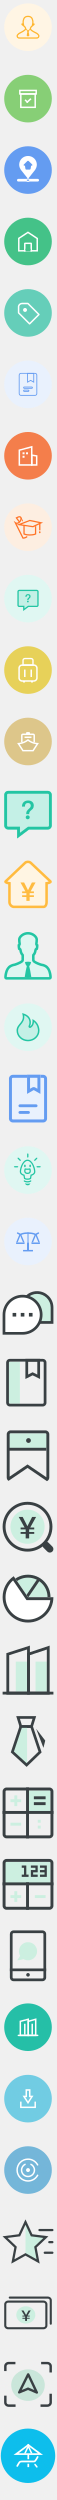
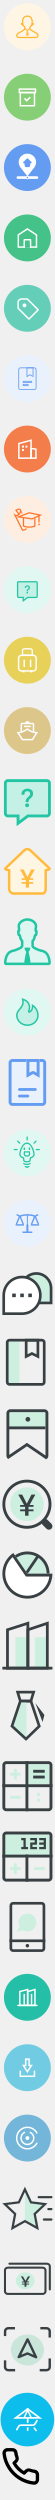
- <svg xmlns="http://www.w3.org/2000/svg" version="1.1" width="32" height="1428" viewBox="0 0 32 1470">
+ <svg xmlns="http://www.w3.org/2000/svg" version="1.1" width="32" height="1460" viewBox="0 0 32 1492">
  <svg id="icon_agent" width="32" height="32" viewBox="0 0 32 32" x="0" y="0">
    <path fill="#fff5e4" d="M30 16c0 7.732-6.268 14-14 14s-14-6.268-14-14c0-7.732 6.268-14 14-14s14 6.268 14 14z" />
    <path fill="#ffb52e" d="M16 18.074c0 0 0.104 0.006 0.182 0.016 0.132 0.018 0.212 0.033 0.335 0.065 0.027 0.007 0.068 0.033 0.057 0.105-0.043 0.28-0.135 0.461-0.185 0.579 0.040 0.173 0.175 0.83 0.194 0.919 0.043 0.196 0.153 0.746 0.193 1.096 0.007 0.063-0.040 0.114-0.056 0.131-0.308 0.352-0.641 0.433-0.717 0.458-0.008 0.001-0.003-3.369-0.003-3.369z" />
    <path fill="#ffb52e" d="M16 18.074c0 0-0.104 0.006-0.182 0.016-0.132 0.018-0.212 0.033-0.335 0.065-0.027 0.007-0.068 0.033-0.057 0.105 0.043 0.28 0.135 0.461 0.185 0.579-0.040 0.173-0.175 0.83-0.194 0.919-0.043 0.196-0.153 0.746-0.193 1.096-0.007 0.063 0.040 0.114 0.056 0.131 0.308 0.352 0.641 0.433 0.717 0.458 0.008 0.001 0.003-3.369 0.003-3.369z" />
    <path fill="#ffb52e" d="M16.068 18.247c-0.664 0-1.641-1.092-1.83-1.312l0.378-0.326c0.397 0.459 1.133 1.138 1.452 1.138 0.313 0 0.949-0.647 1.28-1.085l0.398 0.301c-0.162 0.215-1.005 1.284-1.678 1.284z" />
    <path fill="#ffb52e" d="M16 10.010c1.134 0 1.776 0.379 2.146 1.266 0.516 1.24 0.314 2.317 0.313 2.323l-0.243 1.221 0.226-0.065c-0.635 0.489-1.417 1.264-1.417 2.108 0 0.932 1.169 1.687 3.47 2.838 0.206 0.103 0.368 0.183 0.457 0.234 0.221 0.125 0.414 0.285 0.545 0.45l0.066 0.083 0.087 0.062c0.217 0.154 0.342 0.393 0.342 0.655 0 0.444-0.362 0.806-0.806 0.806-0.054 0-0.11-0.006-0.166-0.018l-0.125-0.026-0.126 0.017c-0.039 0.005-0.077 0.012-0.115 0.018l-0.041 0.008h-9.222c-0.019-0.001-0.036-0.005-0.053-0.008-0.041-0.007-0.082-0.013-0.125-0.018l-0.118-0.013-0.117 0.024c-0.053 0.011-0.108 0.016-0.164 0.016-0.444 0-0.806-0.362-0.806-0.806 0-0.261 0.124-0.5 0.341-0.654l0.086-0.061 0.066-0.083c0.131-0.165 0.325-0.325 0.547-0.451 0.081-0.046 0.222-0.119 0.402-0.213 2.702-1.408 3.525-2.076 3.525-2.859 0-0.854-0.799-1.636-1.438-2.124l0.24 0.068-0.235-1.203c-0.002-0.011-0.204-1.089 0.312-2.328 0.37-0.888 1.012-1.267 2.146-1.267zM16 9.26c-0.998 0-2.217 0.237-2.838 1.728s-0.355 2.765-0.355 2.765-0.095-0.027-0.217-0.027c-0.183 0-0.426 0.062-0.493 0.373-0.111 0.518 0.333 0.778 0.71 1.037s1.419 1.052 1.419 1.728-3.016 2.118-3.548 2.42c-0.284 0.162-0.561 0.381-0.764 0.637-0.395 0.282-0.655 0.742-0.655 1.265 0 0.86 0.697 1.556 1.556 1.556 0.108 0 0.213-0.011 0.314-0.032 0.087 0.010 0.162 0.031 0.259 0.031 0.962 0 4.612 0 4.612 0s3.925 0 4.612 0c0.094 0 0.169-0.021 0.253-0.033 0.103 0.022 0.21 0.034 0.32 0.034 0.86 0 1.556-0.697 1.556-1.556 0-0.524-0.261-0.984-0.657-1.266-0.203-0.255-0.479-0.475-0.762-0.636-0.532-0.303-3.548-1.642-3.548-2.42 0-0.669 1.042-1.469 1.419-1.728s0.821-0.519 0.71-1.037c-0.067-0.311-0.309-0.374-0.492-0.374-0.122 0-0.218 0.028-0.218 0.028s0.266-1.274-0.355-2.765c-0.621-1.49-1.84-1.728-2.838-1.728v0z" />
  </svg>
  <svg id="icon_chengjiao" width="32" height="32" viewBox="0 0 32 32" x="0" y="42">
    <g>
      <path fill-rule="evenodd" clip-rule="evenodd" fill="#87CF76" d="M16,2c7.732,0,14,6.268,14,14s-6.268,14-14,14S2,23.732,2,16    S8.268,2,16,2z" />
      <path fill="#FFFFFF" d="M20.375,11.625v1.167h-8.75v-1.167H20.375 M21.25,10.75h-10.5v2.917h10.5V10.75L21.25,10.75z" />
      <path fill="#FFFFFF" d="M19.792,13.667v7h-4.985h-2.598v-7H19.792 M20.667,12.792h-9.333v8.75h3.473h5.86V12.792L20.667,12.792z" />
      <path fill-rule="evenodd" clip-rule="evenodd" fill="#FFFFFF" d="M14.903,17.981l2.508-2.27l0.627,0.64l-2.508,2.27L14.903,17.981z    " />
      <g>
        <g>
          <polygon fill-rule="evenodd" clip-rule="evenodd" fill="#FFFFFF" points="14.589,16.379 13.962,17.02 15.53,18.621      16.157,17.981    " />
        </g>
      </g>
    </g>
  </svg>
  <svg id="icon_ditie" width="32" height="32" viewBox="0 0 32 32" x="0" y="84">
    <path fill="#649cf1" d="M30 16c0 7.732-6.268 14-14 14s-14-6.268-14-14c0-7.732 6.268-14 14-14s14 6.268 14 14z" />
    <path fill="#fff" d="M10.296 21.185h11.407c0.43 0 0.778 0.348 0.778 0.778s-0.348 0.778-0.778 0.778h-11.407c-0.43 0-0.778-0.348-0.778-0.778s0.349-0.778 0.778-0.778z" />
    <path fill="#649cf1" d="M16 21.185c0.43 0 0.778 0.348 0.778 0.778s-0.348 0.778-0.778 0.778-0.778-0.348-0.778-0.778c0-0.43 0.348-0.778 0.778-0.778z" />
    <path fill="#fff" d="M16 22.991c-0.567 0-1.028-0.461-1.028-1.028s0.461-1.028 1.028-1.028c0.567 0 1.028 0.461 1.028 1.028s-0.461 1.028-1.028 1.028zM16 21.435c-0.291 0-0.528 0.237-0.528 0.528s0.237 0.528 0.528 0.528c0.292 0 0.528-0.237 0.528-0.528s-0.236-0.528-0.528-0.528z" />
    <path fill="#fff" d="M20.328 15.589h0.079l-4.407 5.596-4.407-5.596h0.079c-0.54-0.803-0.857-1.764-0.857-2.798 0-2.81 2.321-5.087 5.185-5.087s5.185 2.278 5.185 5.087c0 1.034-0.316 1.995-0.857 2.798z" />
    <path fill="#649cf1" d="M16.935 15.741c0.365 0 0.621-0.342 0.621-0.706l0.259-1.629h0.416c0.232 0 0.313-0.177 0.337-0.232 0.034-0.078 0.060-0.263-0.143-0.478l-1.965-1.94c-0.122-0.129-0.285-0.2-0.46-0.2s-0.338 0.071-0.46 0.2l-1.965 1.94c-0.203 0.215-0.177 0.4-0.143 0.478 0.024 0.055 0.105 0.232 0.337 0.232h0.417l0.259 1.629c0 0.363 0.257 0.706 0.621 0.706 0 0 1.869 0 1.869 0z" />
  </svg>
  <svg id="icon_ershoufang" width="32" height="32" viewBox="0 0 32 32" x="0" y="126">
    <g>
      <path fill-rule="evenodd" clip-rule="evenodd" fill="#44C288" d="M16,2c7.732,0,14,6.268,14,14s-6.268,14-14,14S2,23.732,2,16    S8.268,2,16,2z" />
      <g>
        <path fill-rule="evenodd" clip-rule="evenodd" fill="#44C288" d="M14.542,20.147h2.917v1.75h-2.917V20.147z" />
        <g>
          <path fill="#FFFFFF" d="M17.458,17.522v3.5h-2.917v-3.5H17.458 M17.75,16.647h-3.5c-0.322,0-0.583,0.261-0.583,0.583v4.667h4.667      V17.23C18.333,16.908,18.072,16.647,17.75,16.647L17.75,16.647z" />
        </g>
        <g>
          <path fill="#FFFFFF" d="M15.97,11.149l5.015,3.307v6.565h-9.971v-6.636L15.97,11.149 M15.973,10.103l-5.833,3.81v7.984h11.721      v-7.911L15.973,10.103L15.973,10.103z" />
        </g>
      </g>
      <rect x="14.542" y="20.261" fill-rule="evenodd" clip-rule="evenodd" fill="#44C288" width="2.912" height="1.65" />
    </g>
  </svg>
  <svg id="icon_maifang" width="32" height="32" viewBox="0 0 32 32" x="0" y="168">
    <g>
      <g>
        <g>
          <circle fill-rule="evenodd" clip-rule="evenodd" fill="#65CEB9" cx="16" cy="16" r="14" />
        </g>
      </g>
      <path fill="#FFFFFF" d="M16.922,22.856c-0.112,0-0.224-0.043-0.309-0.128l-6.467-6.461c-0.082-0.082-0.128-0.193-0.128-0.31    l0-3.748c0-0.013,0.001-0.026,0.002-0.039c0.003-0.032,0.077-0.793,0.711-1.436c0.785-0.702,1.696-0.71,1.734-0.71h3.49    c0.125,0,0.243,0.054,0.325,0.145l6.45,6.445c0.082,0.082,0.128,0.193,0.128,0.31c0,0.116-0.046,0.227-0.128,0.309l-5.498,5.495    C17.146,22.814,17.034,22.856,16.922,22.856z M10.893,15.776l6.03,6.024l4.879-4.877L15.772,10.9h-3.308    c-0.004,0-0.622,0.013-1.131,0.468c-0.352,0.359-0.429,0.787-0.44,0.867V15.776z" />
      <path fill-rule="evenodd" clip-rule="evenodd" fill="#FFFFFF" d="M14.25,13.083c0.644,0,1.167,0.522,1.167,1.167    c0,0.644-0.522,1.167-1.167,1.167s-1.167-0.522-1.167-1.167C13.083,13.606,13.606,13.083,14.25,13.083z" />
    </g>
  </svg>
  <svg id="icon_wiki" width="32" height="32" viewBox="0 0 32 32" x="0" y="210">
    <path fill="#e9f1fd" d="M30 16c0 7.732-6.268 14-14 14s-14-6.268-14-14c0-7.732 6.268-14 14-14s14 6.268 14 14z" />
    <path fill="#649cf1" d="M18.203 18.584h-4.407c-0.352 0-0.639-0.286-0.639-0.639s0.287-0.64 0.639-0.64h4.407c0.353 0 0.639 0.287 0.639 0.64s-0.286 0.639-0.639 0.639zM13.796 17.806c-0.077 0-0.139 0.062-0.139 0.14 0 0.076 0.062 0.139 0.139 0.139h4.407c0.076 0 0.139-0.062 0.139-0.139s-0.062-0.14-0.139-0.14h-4.407z" />
    <path fill="#649cf1" d="M16.129 20.398h-2.333c-0.352 0-0.639-0.287-0.639-0.64s0.287-0.639 0.639-0.639h2.333c0.352 0 0.639 0.286 0.639 0.639s-0.287 0.64-0.639 0.64zM13.796 19.62c-0.077 0-0.139 0.062-0.139 0.139s0.062 0.14 0.139 0.14h2.333c0.077 0 0.139-0.062 0.139-0.14 0-0.076-0.062-0.139-0.139-0.139h-2.333z" />
    <path fill="#649cf1" d="M15.491 15.135v-5.866h4.13v5.866l-2.065-1.18-2.065 1.18zM17.556 13.379l1.565 0.895v-4.505h-3.13v4.504l1.565-0.894z" />
    <path fill="#649cf1" d="M20.148 22.732h-8.296c-0.709 0-1.287-0.577-1.287-1.287v-10.889c0-0.709 0.578-1.287 1.287-1.287h8.296c0.709 0 1.286 0.578 1.286 1.287v10.889c0.001 0.71-0.577 1.287-1.286 1.287zM11.852 9.769c-0.434 0-0.787 0.353-0.787 0.787v10.889c0 0.434 0.353 0.787 0.787 0.787h8.296c0.434 0 0.786-0.354 0.786-0.787v-10.889c0-0.434-0.353-0.787-0.786-0.787h-8.296z" />
  </svg>
  <svg id="icon_xinfang" width="32" height="32" viewBox="0 0 32 32" x="0" y="252">
    <g>
      <path fill-rule="evenodd" clip-rule="evenodd" fill="#F47E4B" d="M16,2c7.732,0,14,6.268,14,14s-6.268,14-14,14S2,23.732,2,16    S8.268,2,16,2z" />
      <path fill="#FFFFFF" d="M18.622,16.142l2.045,0.316v4.411v0.089h-2.045V16.142 M17.747,15.122v6.712h3.795c0-0.829,0-0.964,0-0.964    s0,0.002,0,0.006v-5.167L17.747,15.122L17.747,15.122z" />
      <path fill="#FFFFFF" d="M17.75,11.308l0.003,9.65h-6.42v-0.581v-7.341L17.75,11.308 M18.625,10.166l-8.167,2.2v8.011    c0,0.804,0,0.532,0,1.456h8.17L18.625,10.166L18.625,10.166z" />
      <g>
        <g>
          <path fill-rule="evenodd" clip-rule="evenodd" fill="#FFFFFF" d="M12.792,17.167h1.167V16h-1.167V17.167z M12.792,15.125h1.167      v-1.167h-1.167V15.125z M14.833,13.958v1.167H16v-1.167H14.833z" />
        </g>
      </g>
    </g>
  </svg>
  <svg id="icon_xuequfang" width="32" height="32" viewBox="0 0 32 32" x="0" y="294">
    <path fill="#fdeee1" d="M30 16c0 7.732-6.268 14-14 14s-14-6.268-14-14c0-7.732 6.268-14 14-14s14 6.268 14 14z" />
    <path fill="#ff7326" d="M22.919 19.55c-0.234 0-0.471-0.174-0.471-0.562 0-0.116 0.123-0.656 0.471-0.656 0.062 0 0.155 0.019 0.244 0.111 0.139 0.144 0.23 0.444 0.227 0.552-0.013 0.41-0.262 0.555-0.471 0.555z" />
    <path fill="#ff7326" d="M22.544 13.866h0.75v3.957h-0.75v-3.957z" />
    <path fill="#ff7326" d="M12.191 10.412l0.926 1.978-0.453 0.212-0.926-1.978 0.453-0.212z" />
    <path fill="#ff7326" d="M13.163 22.768c-0.088 0-0.141-0.005-0.152-0.006l-0.208-0.019-5.248-10.529 1.235 0.892c0.083 0.057 0.802 0.513 1.717-0.185l-1.868-2.513 0.356-0.212c1.811-1.083 2.641-0.732 3.016-0.247 0.636 0.821 0.142 2.433-0.708 3.271-0.707 0.696-1.425 0.867-1.998 0.823l3.974 7.972c0.37-0.018 1.193-0.139 1.992-0.824l0.488 0.568c-1.068 0.918-2.194 1.009-2.596 1.009zM9.742 10.636l1.295 1.743c0.499-0.692 0.652-1.619 0.38-1.971-0.229-0.296-0.842-0.208-1.675 0.228z" />
    <path fill="#ff7326" d="M17.056 20.938c-2.552 0-3.559-0.644-3.601-0.671l-0.169-0.111v-5.072h0.75v4.64c0.354 0.153 1.287 0.465 3.020 0.465 1.731 0 2.664-0.311 3.021-0.465v-4.335h0.75v4.768l-0.169 0.111c-0.043 0.027-1.050 0.67-3.602 0.67z" />
    <path fill="#ff7326" d="M18.967 16.080l-9.7-1.443 7.757-2.986 7.836 1.617-5.893 2.812zM12.193 14.313l6.656 0.991 3.674-1.753-5.436-1.122-4.894 1.884z" />
  </svg>
  <svg id="icon_wenda2" width="32" height="32" viewBox="0 0 32 32" x="0" y="336">
    <path fill="#e0f7f2" d="M16 2c7.732 0 14 6.268 14 14s-6.268 14-14 14c-7.732 0-14-6.268-14-14s6.268-14 14-14z" />
    <path fill="#c4f0e6" d="M21.185 10.815h-10.37c-0.573 0-1.037 0.464-1.037 1.037v8.037c0 0.573 0.464 1.037 1.037 1.037h2.333v2.333l3.111-2.333h4.926c0.573 0 1.037-0.464 1.037-1.037v-8.037c0-0.573-0.464-1.037-1.037-1.037z" />
    <path fill="#23c5a3" d="M16.040 13.326c-0.499 0-0.89 0.142-1.18 0.425-0.297 0.283-0.438 0.674-0.438 1.173h0.768c0-0.29 0.054-0.512 0.169-0.667 0.135-0.182 0.344-0.27 0.634-0.27 0.229 0 0.411 0.061 0.539 0.189 0.121 0.128 0.189 0.303 0.189 0.526 0 0.169-0.061 0.33-0.182 0.479l-0.081 0.094c-0.438 0.391-0.701 0.674-0.789 0.856-0.094 0.182-0.135 0.404-0.135 0.661v0.094h0.775v-0.094c0-0.162 0.034-0.31 0.101-0.445 0.061-0.121 0.148-0.236 0.27-0.33 0.324-0.283 0.519-0.465 0.58-0.533 0.162-0.216 0.249-0.492 0.249-0.829 0-0.411-0.135-0.735-0.404-0.971-0.269-0.243-0.627-0.358-1.065-0.358zM15.919 17.215c-0.148 0-0.27 0.047-0.364 0.142-0.108 0.094-0.155 0.216-0.155 0.364s0.047 0.27 0.155 0.364c0.094 0.094 0.216 0.148 0.364 0.148s0.27-0.047 0.378-0.142c0.094-0.094 0.148-0.222 0.148-0.371s-0.054-0.27-0.148-0.364c-0.102-0.093-0.23-0.141-0.378-0.141z" />
    <path fill="#23c5a3" d="M21.185 11.565c0.158 0 0.287 0.129 0.287 0.287v8.037c0 0.158-0.129 0.287-0.287 0.287h-5.176l-2.111 1.583v-1.583h-3.083c-0.158 0-0.287-0.129-0.287-0.287v-8.037c0-0.158 0.129-0.287 0.287-0.287h10.37zM21.185 10.815h-10.37c-0.573 0-1.037 0.464-1.037 1.037v8.037c0 0.573 0.464 1.037 1.037 1.037h2.333v2.333l3.111-2.333h4.926c0.573 0 1.037-0.464 1.037-1.037v-8.037c0-0.573-0.464-1.037-1.037-1.037v0z" />
  </svg>
  <svg id="icon_zufang" width="32" height="32" viewBox="0 0 32 32" x="0" y="378">
    <g>
      <path fill-rule="evenodd" clip-rule="evenodd" fill="#E7D159" d="M16,2c7.732,0,14,6.268,14,14s-6.268,14-14,14S2,23.732,2,16    S8.268,2,16,2z" />
      <g>
        <g>
          <path fill-rule="evenodd" clip-rule="evenodd" fill="#FFFFFF" d="M17.75,22.417v0.875h1.167v-0.875H17.75z M13.083,23.292h1.167      v-0.875h-1.167V23.292z" />
        </g>
      </g>
      <path fill="#FFFFFF" d="M19.316,13.501h-6.632v-3.312c0-0.755,0.702-1.37,1.565-1.37h3.5c0.863,0,1.566,0.615,1.566,1.37V13.501z     M13.482,12.704h5.035v-2.515c0-0.31-0.352-0.572-0.768-0.572h-3.5c-0.416,0-0.768,0.262-0.768,0.572V12.704z" />
      <path fill="#FFFFFF" d="M19.5,22.854h-7c-1.206,0-2.188-0.981-2.188-2.188v-5.833c0-1.206,0.981-2.188,2.188-2.188h7    c1.206,0,2.188,0.981,2.188,2.188v5.833C21.688,21.873,20.706,22.854,19.5,22.854z M12.5,13.521c-0.724,0-1.312,0.589-1.312,1.312    v5.833c0,0.724,0.589,1.312,1.312,1.312h7c0.724,0,1.312-0.589,1.312-1.312v-5.833c0-0.724-0.589-1.312-1.312-1.312H12.5z" />
      <path fill-rule="evenodd" clip-rule="evenodd" fill="#FFFFFF" d="M13.667,15.708h0.875v4.375h-0.875V15.708z" />
      <path fill-rule="evenodd" clip-rule="evenodd" fill="#FFFFFF" d="M17.458,15.708h0.875v4.375h-0.875V15.708z" />
    </g>
  </svg>
  <svg id="icon_haiwai" width="32" height="32" viewBox="0 0 32 32" x="0" y="420">
    <g>
      <path fill-rule="evenodd" clip-rule="evenodd" fill="#DDC68A" d="M16,2c7.732,0,14,6.268,14,14s-6.268,14-14,14S2,23.732,2,16    S8.268,2,16,2z" />
      <path fill-rule="evenodd" clip-rule="evenodd" fill="#FFFFFF" d="M15.417,10.458h1.167c0.322,0,0.583,0.261,0.583,0.583v0.875    h-2.333v-0.875C14.833,10.719,15.094,10.458,15.417,10.458z" />
      <path fill="#FFFFFF" d="M19.06,12.208c0.087,0,0.145,0.053,0.145,0.089v4.434l-2.828-1.181l-0.334-0.139l-0.335,0.137l-2.914,1.193    v-4.444c0-0.035,0.058-0.089,0.145-0.089H19.06 M19.06,11.333h-6.12c-0.563,0-1.02,0.431-1.02,0.964v5.747l4.12-1.687l4.04,1.687    v-5.747C20.08,11.765,19.623,11.333,19.06,11.333L19.06,11.333z" />
      <g>
        <g>
          <rect x="13.958" y="13.083" fill-rule="evenodd" clip-rule="evenodd" fill="#FFFFFF" width="4.083" height="0.875" />
        </g>
      </g>
      <g>
        <path fill-rule="evenodd" clip-rule="evenodd" fill="#D8C288" d="M16,14.541c0,0-2.633,2.334-6.417,2.334     c0.948,1.469,3.208,4.958,3.208,4.958H16h3.208c0,0,1.904-2.899,3.208-4.958C18.256,16.875,16,14.541,16,14.541z" />
        <path fill="#FFFFFF" d="M15.97,15.667c0.826,0.634,2.49,1.66,4.913,1.983c-0.839,1.305-1.723,2.659-2.148,3.309H16h-2.733     c-0.445-0.686-1.38-2.131-2.151-3.324C13.38,17.293,15.106,16.275,15.97,15.667 M16,14.541c0,0-2.634,2.334-6.417,2.334     c0.948,1.469,3.208,4.958,3.208,4.958H16h3.208c0,0,1.904-2.899,3.208-4.958C18.256,16.875,16,14.541,16,14.541L16,14.541z" />
      </g>
    </g>
  </svg>
  <svg id="icon_b_wenda" width="32" height="32" viewBox="0 0 32 32" x="0" y="462">
    <path fill="#c4f0e6" d="M27.667 3.037h-23.334c-1.289 0-2.333 1.044-2.333 2.333v18.084c0 1.289 1.044 2.333 2.333 2.333h5.249v5.249l7-5.249h11.084c1.289 0 2.333-1.044 2.333-2.333v-18.084c0.001-1.289-1.043-2.333-2.332-2.333z" />
    <path fill="#23c5a3" d="M16.090 8.687c-1.123 0-2.003 0.32-2.655 0.956-0.668 0.637-0.986 1.517-0.986 2.639h1.728c0-0.653 0.122-1.152 0.38-1.501 0.304-0.41 0.774-0.608 1.427-0.608 0.515 0 0.925 0.137 1.213 0.425 0.272 0.288 0.425 0.682 0.425 1.184 0 0.38-0.137 0.743-0.41 1.078l-0.182 0.212c-0.986 0.88-1.577 1.517-1.775 1.926-0.212 0.41-0.304 0.909-0.304 1.487v0.212h1.744v-0.212c0-0.365 0.077-0.698 0.227-1.001 0.137-0.272 0.333-0.531 0.608-0.743 0.729-0.637 1.168-1.046 1.305-1.199 0.365-0.486 0.56-1.107 0.56-1.865 0-0.925-0.304-1.654-0.909-2.185-0.605-0.546-1.41-0.805-2.396-0.805zM15.818 17.438c-0.333 0-0.608 0.106-0.819 0.32-0.243 0.212-0.349 0.486-0.349 0.819s0.106 0.608 0.349 0.819c0.212 0.212 0.486 0.333 0.819 0.333s0.608-0.106 0.851-0.32c0.212-0.212 0.333-0.5 0.333-0.835s-0.122-0.608-0.333-0.819c-0.23-0.209-0.518-0.317-0.851-0.317z" />
    <path fill="#23c5a3" d="M27.667 4.725c0.356 0 0.646 0.29 0.646 0.646v18.084c0 0.356-0.29 0.646-0.646 0.646h-11.647l-0.45 0.338-4.3 3.224v-3.563h-6.937c-0.356 0-0.646-0.29-0.646-0.646v-18.084c0-0.356 0.29-0.646 0.646-0.646l23.334 0.001zM27.667 3.037h-23.334c-1.289 0-2.333 1.044-2.333 2.333v18.084c0 1.289 1.044 2.333 2.333 2.333h5.249v5.249l7-5.249h11.084c1.289 0 2.333-1.044 2.333-2.333v-18.084c0.001-1.289-1.043-2.333-2.332-2.333v0z" />
  </svg>
  <svg id="icon_b_fangjia" width="32" height="32" viewBox="0 0 32 32" x="0" y="504">
    <path fill="#fff5e3" d="M29.6 13.632l-11.615-10.961c-1.143-0.895-2.933-0.894-4.074 0l-11.513 10.963c-0.453 0.355-0.53 1.007-0.173 1.456 0.571 0.716 2.109 0.91 2.109 0.91v10.5c0 1.779 1.652 3.5 3.318 3.5h17.43c1.645 0 2.585-1.641 2.585-3.5v-10.5c0 0 1.585-0.251 2.11-0.915 0.357-0.449 0.277-1.101-0.177-1.453v0 0z" />
    <path fill="#ffbb40" d="M15.948 3.5c0.4 0 0.785 0.115 1.067 0.318l11.144 10.516c-0.226 0.077-0.493 0.146-0.726 0.185l-1.265 0.2v11.781c0 0.97-0.38 2-1.085 2h-17.431c-0.777 0-1.818-0.989-1.818-2v-10.5l-0.006-1.313-1.3-0.175c-0.225-0.030-0.486-0.095-0.703-0.166l11.059-10.53c0.281-0.201 0.665-0.316 1.064-0.316zM15.948 2c-0.733 0-1.466 0.224-2.037 0.671l-11.513 10.963c-0.453 0.355-0.53 1.007-0.173 1.456 0.571 0.716 2.109 0.91 2.109 0.91v10.5c0 1.779 1.652 3.5 3.318 3.5h17.43c1.645 0 2.585-1.641 2.585-3.5v-10.5c0 0 1.585-0.251 2.11-0.915 0.357-0.45 0.277-1.101-0.177-1.453l-11.615-10.961c-0.571-0.448-1.304-0.671-2.037-0.671v0z" />
    <path fill="#ffbb40" d="M11.556 14.878l2.912 5.278h-1.926v1.001h2.487l0.015 0.015v1.259h-2.503v1.001h2.503v2.275h1.911v-2.275h2.518v-1.001h-2.518v-1.259l0.015-0.015h2.503v-1.001h-1.941l2.912-5.278h-2.154l-2.29 4.565-2.29-4.565h-2.154z" />
  </svg>
  <svg id="icon_b_angen" width="32" height="32" viewBox="0 0 32 32" x="0" y="546">
    <path fill="#def6f1" d="M2.001 28.678c0 0.001 0 0.002 0 0.003 0 0.727 0.588 1.316 1.312 1.316h25.374c0.725 0 1.312-0.589 1.312-1.316 0-0.001 0-0.002 0-0.003h0.001c0 0 0-5.596-3.495-7.34-2.211-1.103-1.36-0.208-4.075-1.337-2.715-1.127-2.558-1.521-2.558-1.521l-0.026-2.599c0 0 1.017-0.78 1.333-3.225 0.636 0.184 0.846-0.749 0.884-1.343 0.034-0.574 0.368-2.367-0.408-2.205 0.159-1.197 0.273-2.277 0.217-2.849-0.195-2.008-2.718-4.258-5.893-4.258-3.088 0-5.678 2.249-5.872 4.257-0.057 0.572 0.068 1.653 0.227 2.848-0.777-0.16-0.439 1.63-0.401 2.204 0.034 0.594 0.249 1.524 0.884 1.34 0.317 2.445 1.334 3.219 1.334 3.219l-0.024 2.585c0 0 0.157 0.368-2.558 1.496-2.715 1.129-1.863 0.285-4.075 1.388-3.494 1.745-3.494 7.34-3.493 7.34v0z" />
    <path fill="#23c5a3" d="M15.979 3.502c2.476 0 4.288 1.747 4.401 2.904 0.034 0.35-0.037 1.193-0.211 2.505-0.064 0.482 0.11 0.965 0.466 1.296 0.007 0.007 0.015 0.013 0.022 0.020-0.013 0.211-0.037 0.443-0.052 0.575-0.018 0.167-0.033 0.313-0.039 0.417-0.002 0.025-0.003 0.049-0.006 0.072-0.070 0.032-0.138 0.069-0.203 0.112-0.366 0.24-0.609 0.628-0.665 1.062-0.192 1.485-0.675 2.115-0.792 2.248-0.423 0.275-0.558 0.67-0.553 1.184l0.024 2.423c-0.223 1.527 1.984 2.444 3.483 3.066 1.404 0.584 2 0.698 2.582 0.777 0.301 0.041 0.499 0.068 1.398 0.517 2.080 1.038 2.615 4.393 2.66 5.817h-24.988c0.042-0.875 0.359-4.669 2.658-5.816 0.929-0.463 1.138-0.499 1.454-0.552 0.569-0.096 1.152-0.222 2.527-0.793 2.459-1.021 3.095-1.602 3.363-2.26 0.090-0.221 0.13-0.452 0.12-0.68l0.023-2.512c0.005-0.516-0.131-0.912-0.557-1.186-0.117-0.133-0.597-0.76-0.789-2.24-0.056-0.434-0.3-0.822-0.666-1.062-0.065-0.043-0.133-0.080-0.203-0.112-0.002-0.023-0.004-0.047-0.005-0.072-0.007-0.106-0.022-0.248-0.040-0.41-0.015-0.133-0.041-0.366-0.054-0.579 0.007-0.006 0.014-0.013 0.021-0.019 0.355-0.331 0.528-0.814 0.464-1.295-0.074-0.553-0.269-2.021-0.221-2.506 0.112-1.168 2.001-2.901 4.378-2.901zM15.979 2.002c-3.088 0-5.678 2.249-5.872 4.257-0.057 0.572 0.068 1.653 0.227 2.848-0.033-0.007-0.064-0.010-0.093-0.010-0.655 0-0.344 1.665-0.308 2.214 0.031 0.542 0.213 1.364 0.727 1.364 0.049 0 0.102-0.008 0.157-0.024 0.317 2.445 1.334 3.219 1.334 3.219l-0.024 2.585c0 0 0.157 0.368-2.558 1.496-2.715 1.129-1.863 0.285-4.075 1.388-3.494 1.744-3.494 7.339-3.494 7.339h0.001c0 0.001 0 0.002 0 0.003 0 0.727 0.588 1.316 1.312 1.316h25.374c0.725 0 1.312-0.589 1.312-1.316 0-0.001 0-0.002 0-0.003h0.001c0 0 0-5.596-3.495-7.34-2.211-1.103-1.36-0.208-4.075-1.337-2.715-1.127-2.558-1.521-2.558-1.521l-0.026-2.599c0 0 1.017-0.78 1.333-3.225 0.056 0.016 0.108 0.024 0.157 0.024 0.514 0 0.692-0.825 0.727-1.367 0.033-0.549 0.34-2.215-0.314-2.215-0.029 0-0.060 0.003-0.094 0.010 0.159-1.197 0.273-2.277 0.217-2.849-0.194-2.006-2.717-4.257-5.893-4.257v0z" />
    <path fill="#23c5a3" d="M17.926 28.435c-0.264-2.096-0.981-5.582-1.226-6.339 0.791-0.816 1.063-2.105 1.074-2.163 0.028-0.135-0.064-0.266-0.207-0.295-0.035-0.007-0.858-0.17-1.562-0.17s-1.532 0.162-1.568 0.17c-0.142 0.028-0.235 0.159-0.207 0.295 0.011 0.057 0.282 1.347 1.072 2.163-0.245 0.758-0.964 4.24-1.228 6.337-0.009 0.068 0.013 0.138 0.060 0.191 0.029 0.033 0.347-0.332 1.708 0.447 0.041 0.024 0.088 0.035 0.135 0.035 0.026 0 0.051-0.004 0.077-0.011 0.030-0.005 0.059-0.013 0.086-0.029 0.021-0.011 0.038-0.025 0.055-0.041 1.444-0.769 1.657-0.378 1.682-0.411 0.039-0.053 0.057-0.116 0.049-0.179z" />
  </svg>
  <svg id="icon_hot" width="32" height="32" viewBox="0 0 32 32" x="0" y="588">
    <path fill="#e0f7f2" d="M30 16c0 7.732-6.268 14-14 14s-14-6.268-14-14c0-7.732 6.268-14 14-14s14 6.268 14 14z" />
    <path fill="#c4f0e6" d="M16 23.841c-3.477 0-6.306-2.637-6.306-5.879 0-1.633 0.853-2.656 1.757-3.739 1.16-1.391 2.463-2.953 1.712-5.883 1.794 0.532 3.057 1.488 3.675 2.792 0.744 1.567 0.428 3.258-0.069 4.23-0.091 0.178-0.051 0.395 0.096 0.53 0.084 0.077 0.191 0.117 0.299 0.117 0.082 0 0.163-0.022 0.236-0.068 1.22-0.766 1.81-2.136 1.705-3.908 2.956 1.93 3.201 4.985 3.201 5.931 0 3.239-2.829 5.877-6.306 5.877z" />
    <path fill="#23c5a3" d="M13.752 9.008c1.298 0.512 2.198 1.288 2.685 2.314 0.631 1.33 0.423 2.887-0.064 3.838-0.182 0.356-0.104 0.789 0.191 1.059 0.168 0.154 0.383 0.233 0.599 0.233 0.163 0 0.327-0.045 0.472-0.136 1.146-0.72 1.797-1.899 1.908-3.405 2.128 1.798 2.318 4.245 2.318 5.052 0 2.997-2.63 5.435-5.862 5.435s-5.862-2.438-5.862-5.435c0-1.472 0.767-2.391 1.655-3.455 1.071-1.285 2.363-2.835 1.96-5.5zM12.509 7.716c1.949 5.544-3.259 6.007-3.259 10.247 0 3.491 3.022 6.322 6.75 6.322s6.75-2.831 6.75-6.322c0-1.704-0.69-4.972-4.19-6.758 0.34 1.931-0.083 3.534-1.397 4.36 1.079-2.11 1.097-6.609-4.654-7.849v0z" />
  </svg>
  <svg id="icon_b_wiki" width="32" height="32" viewBox="0 0 32 32" x="0" y="630">
    <path fill="#e9f1fd" d="M7.040 2.001h17.92c1.238 0 2.24 1.002 2.24 2.24v23.52c0 1.238-1.002 2.24-2.24 2.24h-17.92c-1.238 0-2.24-1.002-2.24-2.24v-23.521c0-1.237 1.003-2.239 2.24-2.239z" />
    <path fill="#649cf1" d="M24.96 3.751c0.27 0 0.49 0.22 0.49 0.49v23.52c0 0.27-0.22 0.49-0.49 0.49h-17.92c-0.27 0-0.49-0.22-0.49-0.49v-23.521c0-0.27 0.22-0.489 0.49-0.489h17.92zM24.96 2.001h-17.92c-1.237 0-2.24 1.002-2.24 2.239v23.521c0 1.238 1.002 2.24 2.24 2.24h17.92c1.238 0 2.24-1.002 2.24-2.24v-23.52c0-1.238-1.002-2.24-2.24-2.24v0z" />
    <path fill="#649cf1" d="M11.239 19.36h9.519c0.464 0 0.84 0.376 0.84 0.84s-0.376 0.84-0.84 0.84h-9.519c-0.464 0-0.84-0.376-0.84-0.84s0.378-0.84 0.84-0.84z" />
    <path fill="#649cf1" d="M11.239 23.279h5.039c0.464 0 0.84 0.376 0.84 0.84s-0.376 0.84-0.84 0.84h-5.039c-0.464 0-0.84-0.376-0.84-0.84 0-0.465 0.378-0.84 0.84-0.84z" />
    <path fill="#e9f1fd" d="M15.441 2.001h7.841v11.2l-3.92-2.24-3.92 2.24c-0.001-0.001-0.001-11.2-0.001-11.2z" />
    <path fill="#649cf1" d="M21.532 3.751v6.434l-1.302-0.743c-0.269-0.154-0.569-0.231-0.868-0.231s-0.599 0.077-0.868 0.231l-1.302 0.744c0-2.058 0-4.716 0-6.435h4.34zM23.282 2.001h-7.841c0 0 0 11.199 0.001 11.2l3.92-2.24 3.92 2.24v-11.2z" />
  </svg>
  <svg id="icon_zhinan" width="32" height="32" viewBox="0 0 32 32" x="0" y="672">
    <path fill="#e0f7f2" d="M16 2c7.732 0 14 6.268 14 14s-6.268 14-14 14-14-6.268-14-14 6.268-14 14-14z" />
    <path fill="#23c5a3" d="M17.373 23.792c0 0-0.228 1.164-1.565 1.164-1.338 0-1.565-1.164-1.565-1.164s0.776 0.259 1.555 0.259c0.786 0.001 1.575-0.259 1.575-0.259z" />
    <path fill="#23c5a3" d="M15.481 6.667c0-0.286 0.232-0.518 0.519-0.518h-0.259c0.286 0 0.519 0.232 0.519 0.518v1.556c0 0.286-0.232 0.518-0.519 0.518h0.259c-0.286 0-0.519-0.232-0.519-0.518v-1.556z" />
    <path fill="#23c5a3" d="M20.926 14.185c0-0.286 0.232-0.518 0.519-0.518h1.555c0.286 0 0.519 0.232 0.519 0.518v-0.259c0 0.286-0.232 0.519-0.519 0.519h-1.556c-0.286 0-0.519-0.232-0.519-0.519v0.259z" />
    <path fill="#23c5a3" d="M7.704 14.185c0-0.286 0.232-0.518 0.519-0.518h1.556c0.286 0 0.519 0.232 0.519 0.518v-0.259c0 0.286-0.232 0.519-0.519 0.519h-1.557c-0.286 0-0.519-0.232-0.519-0.519v0.259z" />
    <path fill="#23c5a3" d="M9.807 8.823c0.101-0.101 0.223-0.152 0.367-0.152s0.265 0.051 0.367 0.152l1.1 1.1c0.202 0.202 0.202 0.531 0 0.733l0.183-0.183c-0.202 0.203-0.531 0.203-0.733 0l-1.1-1.1c-0.102-0.101-0.153-0.223-0.153-0.366s0.051-0.266 0.152-0.367l-0.183 0.183z" />
    <path fill="#23c5a3" d="M21.338 8.653c0.101 0.101 0.152 0.223 0.152 0.367s-0.051 0.265-0.152 0.367l-1.063 1.063c-0.101 0.101-0.223 0.152-0.367 0.152-0.143 0-0.265-0.051-0.367-0.152l0.195 0.195c-0.101-0.101-0.152-0.223-0.152-0.367s0.051-0.265 0.152-0.367l1.063-1.063c0.101-0.101 0.223-0.152 0.367-0.152 0.143 0 0.265 0.051 0.367 0.152l-0.195-0.195z" />
    <path fill="#23c5a3" d="M14.169 12.784c0.286 0 0.519 0.346 0.519 0.774s-0.232 0.774-0.519 0.774-0.519-0.346-0.519-0.774c0-0.428 0.233-0.774 0.519-0.774z" />
    <path fill="#23c5a3" d="M17.252 12.784c0.284 0 0.514 0.346 0.514 0.774s-0.23 0.774-0.514 0.774-0.514-0.346-0.514-0.774c-0.001-0.428 0.23-0.774 0.514-0.774z" />
    <path fill="#23c5a3" d="M15.711 10.614c0.991 0 1.778 0.84 2.265 1.545 1.31 1.898 1.769 4.598 1.557 5.156-0.368 0.969-1.537 1.247-1.544 1.248l-0.489 0.105-0.091 0.492-0.281 1.523c-0.529 0.242-0.935 0.283-1.148 0.283-0.073 0-0.121-0.005-0.125-0.005l-0.153-0.023-0.136 0.023c-0.021 0.004-0.074 0.009-0.154 0.009-0.203 0-0.588-0.039-1.088-0.269l-0.277-1.527-0.089-0.492-0.489-0.107c-0.011-0.002-1.153-0.277-1.516-1.247-0.216-0.579 0.236-3.329 1.553-5.226 0.471-0.678 1.236-1.488 2.205-1.488zM15.711 9.864c-3.305 0-4.976 6.347-4.46 7.728s2.059 1.717 2.059 1.717l0.343 1.889c0.777 0.444 1.41 0.523 1.76 0.523 0.191 0 0.298-0.023 0.298-0.023s0.096 0.019 0.27 0.019c0.348 0 1.005-0.076 1.818-0.534l0.348-1.886c0 0 1.564-0.337 2.088-1.715 0.522-1.38-1.22-7.718-4.524-7.718v0z" />
    <path fill="#23c5a3" d="M15.71 18.311c-0.781 0-1.344-0.245-1.671-0.728-0.618-0.913-0.073-2.304-0.049-2.363 0.068-0.171 0.253-0.271 0.433-0.226 0.007 0.001 0.71 0.162 1.288 0.162 0.58 0 1.281-0.161 1.288-0.162 0.182-0.042 0.364 0.054 0.434 0.226 0.023 0.059 0.567 1.45-0.051 2.363-0.328 0.482-0.89 0.728-1.672 0.728zM14.593 15.792c-0.104 0.397-0.183 1.001 0.069 1.371 0.179 0.264 0.532 0.397 1.049 0.397s0.871-0.134 1.050-0.398c0.264-0.39 0.161-1.006 0.066-1.369-0.58 0.103-1.655 0.103-2.234-0.001z" />
    <path fill="#23c5a3" d="M15.71 23.291c-1.466 0-2.083-0.559-2.148-0.622-0.149-0.145-0.152-0.382-0.008-0.53 0.144-0.146 0.377-0.15 0.526-0.012 0.018 0.016 0.489 0.414 1.63 0.414 1.159 0 1.626-0.41 1.63-0.414 0.152-0.138 0.39-0.129 0.528 0.020 0.14 0.149 0.137 0.38-0.010 0.522-0.064 0.063-0.68 0.622-2.148 0.622z" />
  </svg>
  <svg id="icon_b_gujia" width="32" height="32" viewBox="0 0 32 32" x="0" y="714">
    <path fill="#e9f1fd" d="M16 2c7.732 0 14 6.268 14 14s-6.268 14-14 14c-7.732 0-14-6.268-14-14s6.268-14 14-14z" />
    <path fill="#649cf1" d="M15.708 10.75h0.583v9.333h-0.583v-9.333z" />
    <path fill="#649cf1" d="M16 16.583c0.322 0 0.583 0.261 0.583 0.583v4.375h-1.167v-4.375c0.001-0.321 0.262-0.583 0.584-0.583z" />
    <path fill="#649cf1" d="M13.083 20.958h5.833v0.875h-5.833v-0.875z" />
    <path fill="#649cf1" d="M11.042 11.625h0.875l-2.042 4.958h-0.875l2.042-4.958z" />
    <path fill="#649cf1" d="M11.917 11.625h-0.875l2.042 4.958h0.875l-2.042-4.958z" />
    <path fill="#649cf1" d="M9 16.583h4.958v0.875h-4.958v-0.875z" />
    <path fill="#649cf1" d="M18.042 16.583h4.958v0.875h-4.958v-0.875z" />
    <path fill="#649cf1" d="M20.083 11.625h0.875l-2.042 4.958h-0.875l2.042-4.958z" />
    <path fill="#649cf1" d="M20.958 11.625h-0.875l2.042 4.958h0.875l-2.042-4.958z" />
    <path fill="#649cf1" d="M20.318 12.435l-0.218-0.179c-0.006-0.003-1.053-0.777-4.1-0.777-3.046 0-4.094 0.773-4.104 0.781l-0.217 0.166-2-0.993c-0.216-0.108-0.304-0.371-0.195-0.587s0.369-0.305 0.587-0.195l1.528 0.764c0.501-0.282 1.791-0.81 4.401-0.81s3.9 0.528 4.401 0.81l1.528-0.764c0.213-0.108 0.478-0.021 0.587 0.195 0.107 0.216 0.021 0.479-0.196 0.587l-2.002 1.002z" />
  </svg>
  <svg id="icon_wenda" width="32" height="32" viewBox="0 0 32 32" x="0" y="756">
    <path fill="#ccefe0" d="M21.337 21.6c-4.855 0-8.803-3.948-8.803-8.8s3.948-8.8 8.8-8.8 8.8 3.948 8.8 8.8v8.8h-8.797z" />
    <path fill="#394043" d="M21.333 4.8c4.411 0 8 3.588 8 8v8h-8.035c-4.395-0.019-7.965-3.601-7.965-8 0-4.411 3.588-8 8-8zM21.333 3.2c-5.302 0-9.6 4.298-9.6 9.6s4.299 9.6 9.6 9.6c0.001 0 0.002 0 0.003 0h9.597v-9.6c0-5.302-4.299-9.6-9.6-9.6v0z" />
    <path fill="#fff" d="M1.867 28v-10.933c0-6.029 4.905-10.933 10.933-10.933s10.933 4.905 10.933 10.933c0 6.029-4.905 10.933-10.933 10.933h-10.933z" />
    <path fill="#394043" d="M12.8 6.933c5.587 0 10.133 4.546 10.133 10.133s-4.546 10.133-10.133 10.133h-10.133v-10.133c0-5.587 4.546-10.133 10.133-10.133zM12.8 5.333c-6.48 0-11.733 5.253-11.733 11.733v11.733h11.733c6.48 0 11.733-5.252 11.733-11.733 0-6.48-5.253-11.733-11.733-11.733v0z" />
    <path fill="#394043" d="M16.533 16h2.133v2.133h-2.133v-2.133z" />
    <path fill="#394043" d="M11.733 16h2.133v2.133h-2.133v-2.133z" />
    <path fill="#394043" d="M6.933 16h2.133v2.133h-2.133v-2.133z" />
  </svg>
  <svg id="icon_baike" width="32" height="32" viewBox="0 0 32 32" x="0" y="798">
    <g>
      <g>
        <path fill-rule="evenodd" clip-rule="evenodd" fill="#CCEFE0" d="M4.769,2.616h6.461v24.769H4.769V2.616z" />
      </g>
      <g>
        <path fill="#394043" d="M24.692,2.616c0.297,0,0.538,0.242,0.538,0.539v23.692c0,0.297-0.242,0.539-0.538,0.539H5.308     c-0.297,0-0.538-0.242-0.538-0.539V3.154c0-0.297,0.242-0.539,0.538-0.539H24.692 M24.692,1H5.308     c-1.19,0-2.154,0.964-2.154,2.154v23.692c0,1.19,0.964,2.154,2.154,2.154h19.384c1.189,0,2.154-0.964,2.154-2.154V3.154     C26.846,1.965,25.882,1,24.692,1L24.692,1z" />
      </g>
      <g>
        <path fill="#394043" d="M21.461,2.615v7.633l-2.038-1.005l-0.724-0.357l-0.72,0.365l-1.902,0.964V2.615H21.461 M23.077,1h-8.615     v11.846l4.248-2.154l4.367,2.154V1L23.077,1z" />
      </g>
    </g>
  </svg>
  <svg id="icon_lanmu" width="32" height="32" viewBox="0 0 32 32" x="0" y="840">
    <path fill="#ccefe0" d="M4.796 2.768h22.314v8.806h-22.314v-8.806z" />
    <path fill="#394043" d="M26.233 2.772c0.314 0 0.569 0.255 0.569 0.569v25.285l-11.087-7.54-10.516 7.153v-24.898c0-0.314 0.255-0.569 0.569-0.569h20.466zM26.233 1.067h-20.465c-1.257 0-2.274 1.018-2.274 2.274v25.494c0 0.804 0.42 1.507 1.050 1.911l11.172-7.598 11.299 7.684 0.047 0.048 0.048 0.052c0.82-0.343 1.397-1.153 1.397-2.098v-25.494c0-1.257-1.018-2.274-2.274-2.274v0z" />
    <path fill="#394043" d="M4.63 11.295h22.172v1.706h-22.172v-1.706z" />
    <path fill="#394043" d="M16.284 5.61c0.785 0 1.421 0.637 1.421 1.421s-0.637 1.421-1.421 1.421c-0.785 0-1.421-0.637-1.421-1.421s0.637-1.421 1.421-1.421z" />
  </svg>
  <svg id="icon_fangjia" width="32" height="32" viewBox="0 0 32 32" x="0" y="882">
    <path fill="#ccefe0" d="M15.712 5.661c5.551 0 10.050 4.5 10.050 10.050 0 5.551-4.5 10.050-10.050 10.050s-10.050-4.5-10.050-10.050c-0.001-5.55 4.499-10.050 10.050-10.050z" />
    <path fill="#394043" d="M10.539 9.966l3.445 6.208h-2.333v1.097h2.951l0.018 0.018v1.521h-2.969v1.097h2.969v2.688h2.050v-2.688h2.987v-1.097h-2.987v-1.521l0.018-0.018h2.969v-1.097h-2.35l3.445-6.208h-2.333l-2.774 5.429-2.774-5.429h-2.333z" />
    <path fill="#394043" d="M15.712 2.789c7.125 0 12.922 5.797 12.922 12.923s-5.796 12.922-12.922 12.922-12.923-5.797-12.923-12.923 5.797-12.922 12.923-12.922zM15.712 1.067c-8.089 0-14.645 6.557-14.645 14.644s6.557 14.645 14.645 14.645 14.645-6.557 14.645-14.645-6.558-14.644-14.645-14.644v0z" />
    <path fill="#394043" d="M27.986 25.033l2.336 2.336c0.816 0.816 0.816 2.138 0 2.954-0.816 0.815-2.138 0.815-2.954 0l-2.336-2.336c-0.816-0.816-0.816-2.138 0-2.954 0.815-0.816 2.138-0.816 2.954 0z" />
  </svg>
  <svg id="icon_gujia" width="32" height="32" viewBox="0 0 32 32" x="0" y="924">
    <path fill="#ccefe0" d="M16 1.929c7.296 0 13.211 5.915 13.211 13.211s-5.915 13.211-13.211 13.211c-7.296 0-13.211-5.915-13.211-13.211 0-7.297 5.915-13.211 13.211-13.211z" />
    <path fill="#394043" d="M16 3.651c6.334 0 11.487 5.153 11.487 11.487s-5.153 11.487-11.487 11.487c-6.334 0-11.487-5.153-11.487-11.487s5.153-11.487 11.487-11.487zM16 1.929c-7.296 0-13.211 5.915-13.211 13.211s5.915 13.211 13.211 13.211c7.296 0 13.211-5.915 13.211-13.211 0-7.297-5.915-13.211-13.211-13.211v0z" />
    <path fill="#394043" d="M14.322 14.954l7.351-10.798 1.218 1.218-7.35 10.798-1.219-1.218z" />
    <path fill="#fff" d="M7.587 2.8c-3.936 2.689-6.521 7.212-6.521 12.338 0 8.247 6.686 14.933 14.933 14.933s14.933-6.686 14.933-14.933h-14.933l-8.413-12.338z" />
    <path fill="#394043" d="M7.199 5.289l7.89 11.572h14.010c-0.847 6.474-6.398 11.488-13.099 11.488-7.284 0-13.211-5.926-13.211-13.211 0-3.787 1.622-7.358 4.41-9.85zM7.587 2.8c-3.936 2.689-6.521 7.212-6.521 12.338 0 8.247 6.686 14.933 14.933 14.933s14.933-6.686 14.933-14.933h-14.933l-8.413-12.338z" />
  </svg>
  <svg id="icon_b_xiaoqu" width="32" height="32" viewBox="0 0 32 32" x="0" y="966">
    <path fill="#ccefe0" d="M20.425 11.022h6.637v17.699h-6.637v-17.699z" />
    <path fill="#ccefe0" d="M8.81 11.022h6.637v17.699h-6.637v-17.699z" />
    <path fill="#394043" d="M15.446 3.892v24.829h-10.508v-21.466l10.508-3.363zM17.106 1.619l-13.827 4.425v24.336h13.827v-28.761z" />
    <path fill="#394043" d="M27.061 3.922v24.8h-9.955v-21.482l9.955-3.318zM28.721 1.619l-13.275 4.425v24.336h13.274v-28.761h0.001z" />
    <path fill="#394043" d="M1.067 28.721h29.867v1.66h-29.867v-1.66z" />
  </svg>
  <svg id="icon_jingjiren" width="32" height="32" viewBox="0 0 32 32" x="0" y="1008">
    <path fill="#394043" d="M18.634 2.667l-1.149 3.733h-5.103l-1.149-3.733h7.401zM20.8 1.067h-11.733l2.133 6.933h7.467l2.133-6.933z" />
    <path fill="#ccefe0" d="M11.2 7.467h4.267v22.933l-8-8 3.733-14.933z" />
    <path fill="#394043" d="M17.514 8l4.65 13.95-7.017 6.786-7.434-6.815 4.64-13.921h5.161zM18.667 6.4h-7.467l-5.333 16 9.31 8.533 8.823-8.533-5.333-16z" />
    <path fill="#394043" d="M25.067 19.733l-4.267-11.2 5.333 6.933z" />
  </svg>
  <svg id="icon_shuifei" width="32" height="32" viewBox="0 0 32 32" x="0" y="1050">
    <path fill="#ccefe0" d="M16.574 2.789h12.636v12.062h-12.636v-12.062z" />
    <path fill="#ccefe0" d="M7.958 5.662h1.723v6.318h-1.723v-6.318z" />
    <path fill="#ccefe0" d="M21.744 23.467h1.723v1.723h-1.723v-1.723z" />
    <path fill="#ccefe0" d="M21.744 20.020h1.723v1.723h-1.723v-1.723z" />
    <path fill="#ccefe0" d="M5.662 21.744h6.318v1.723h-6.318v-1.723z" />
    <path fill="#ccefe0" d="M5.662 7.958h6.318v1.723h-6.318v-1.723z" />
    <path fill="#394043" d="M28.636 2.789c0.317 0 0.574 0.258 0.574 0.574v25.271c0 0.317-0.258 0.574-0.574 0.574h-25.271c-0.317 0-0.574-0.258-0.574-0.574v-25.27c0-0.317 0.258-0.574 0.574-0.574h25.271zM28.636 1.067h-25.271c-1.269 0-2.298 1.028-2.298 2.298v25.271c0 1.269 1.028 2.298 2.298 2.298h25.271c1.269 0 2.298-1.028 2.298-2.298v-25.271c0-1.269-1.028-2.298-2.298-2.298v0z" />
    <path fill="#394043" d="M14.851 1.067h1.723v29.867h-1.723v-29.867z" />
    <path fill="#394043" d="M1.067 14.851h29.867v1.723h-29.867v-1.723z" />
    <path fill="#394043" d="M19.446 6.236h6.893v1.723h-6.893v-1.723z" />
    <path fill="#394043" d="M19.446 9.682h6.893v1.723h-6.893v-1.723z" />
  </svg>
  <svg id="icon_daikuan" width="32" height="32" viewBox="0 0 32 32" x="0" y="1092">
    <path fill="#ccefe0" d="M2.215 2.789h26.995v12.636h-26.995v-12.636z" />
    <path fill="#394043" d="M14.997 4.91h-2.681v1.34h1.34v4.020h-1.34v1.34h4.020v-1.34h-1.34v-5.36z" />
    <path fill="#394043" d="M19.018 8.93h2.681v-4.020h-4.020v1.34h2.681v1.34h-2.681v4.020h4.020v-1.34h-2.681v-1.34z" />
    <path fill="#394043" d="M27.059 4.91h-4.020v1.34h2.681v1.34h-2.681v1.34h2.681v1.34h-2.681v1.34h4.020v-6.699z" />
    <path fill="#394043" d="M28.636 2.789c0.317 0 0.574 0.258 0.574 0.574v25.271c0 0.317-0.258 0.574-0.574 0.574h-25.271c-0.317 0-0.574-0.258-0.574-0.574v-25.27c0-0.317 0.258-0.574 0.574-0.574h25.271zM28.636 1.067h-25.271c-1.269 0-2.298 1.028-2.298 2.298v25.271c0 1.269 1.028 2.298 2.298 2.298h25.271c1.269 0 2.298-1.028 2.298-2.298v-25.271c0-1.269-1.028-2.298-2.298-2.298v0z" />
    <path fill="#394043" d="M1.067 14.851h29.867v1.723h-29.867v-1.723z" />
    <path fill="#ccefe0" d="M7.959 20.020h1.723v6.318h-1.723v-6.318z" />
    <path fill="#ccefe0" d="M5.662 22.318h6.318v1.723h-6.318v-1.723z" />
    <path fill="#ccefe0" d="M20.020 22.318h6.318v1.723h-6.318v-1.723z" />
    <path fill="#394043" d="M14.851 14.851h1.723v16.082h-1.723v-16.082z" />
  </svg>
  <svg id="icon_kefu" width="32" height="32" viewBox="0 0 32 32" x="0" y="1134">
    <path fill="#ccefe0" d="M14.4 17.6c0 0-2.893 1.067-4.8 1.067 1.067-1.358 2.133-3.2 2.133-3.2l2.667 2.133z" />
    <path fill="#ccefe0" d="M16 8c2.945 0 5.333 2.388 5.333 5.333s-2.388 5.333-5.333 5.333-5.333-2.388-5.333-5.333c0-2.945 2.388-5.333 5.333-5.333z" />
    <path fill="#394043" d="M24.533 2.667c0.294 0 0.533 0.239 0.533 0.533v25.6c0 0.294-0.239 0.533-0.533 0.533h-17.067c-0.294 0-0.533-0.239-0.533-0.533v-25.6c0-0.294 0.239-0.533 0.533-0.533h17.067zM24.533 1.067h-17.067c-1.179 0-2.133 0.956-2.133 2.133v25.6c0 1.178 0.955 2.133 2.133 2.133h17.067c1.179 0 2.133-0.955 2.133-2.133v-25.6c0-1.178-0.955-2.133-2.133-2.133v0z" />
    <path fill="#394043" d="M5.333 23.467h21.333v1.6h-21.333v-1.6z" />
    <path fill="#394043" d="M16 26.133c0.589 0 1.067 0.478 1.067 1.067s-0.478 1.067-1.067 1.067c-0.589 0-1.067-0.478-1.067-1.067s0.478-1.067 1.067-1.067z" />
  </svg>
  <svg id="icon_xiaoqu" width="32" height="32" viewBox="0 0 32 32" x="0" y="1176">
    <g>
      <path fill-rule="evenodd" clip-rule="evenodd" fill="#25BFA7" d="M16,2c7.732,0,14,6.268,14,14c0,7.732-6.268,14-14,14    C8.268,30,2,23.732,2,16C2,8.268,8.268,2,16,2z" />
      <path fill="#FFFFFF" d="M15.708,11.885v8.49h-3.792v-7.492L15.708,11.885 M16.583,10.75l-5.542,1.458v9.042h5.542V10.75    L16.583,10.75z" />
      <path fill="#FFFFFF" d="M20.083,11.901v8.474h-3.5v-7.502L20.083,11.901 M20.958,10.75l-5.25,1.458v9.042h5.25V10.75L20.958,10.75z    " />
      <path fill-rule="evenodd" clip-rule="evenodd" fill="#FFFFFF" d="M13.667,13.958h0.875v6.417h-0.875V13.958z" />
      <path fill-rule="evenodd" clip-rule="evenodd" fill="#FFFFFF" d="M18.042,13.958h0.875v6.417h-0.875V13.958z" />
      <g>
        <g>
          <path fill-rule="evenodd" clip-rule="evenodd" fill="#FFFFFF" d="M21.688,20.375H10.312c-0.242,0-0.438,0.196-0.438,0.437      c0,0.242,0.196,0.437,0.438,0.437h11.375c0.242,0,0.438-0.196,0.438-0.437C22.125,20.571,21.929,20.375,21.688,20.375z" />
        </g>
      </g>
    </g>
  </svg>
  <svg id="icon_app" width="32" height="32" viewBox="0 0 32 32" x="0" y="1218">
    <g>
      <path fill-rule="evenodd" clip-rule="evenodd" fill="#71CCE3" d="M16,2c7.732,0,14,6.268,14,14s-6.268,14-14,14S2,23.732,2,16    S8.268,2,16,2z" />
      <path fill="#FFFFFF" d="M16.583,11.333v2.917v0.875h0.875H17.6L16,17.598l-1.6-2.473h0.142h0.875V14.25v-2.917H16.583     M17.458,10.458h-2.917v3.792h-1.75L16,19.208l3.208-4.958h-1.75V10.458L17.458,10.458z" />
      <g>
        <g>
          <polygon fill-rule="evenodd" clip-rule="evenodd" fill="#FFFFFF" points="19.792,17.75 19.792,20.667 12.208,20.667      12.208,17.75 11.333,17.75 11.333,21.542 20.667,21.542 20.667,17.75    " />
        </g>
      </g>
    </g>
  </svg>
  <svg id="icon_linshen" x="0" y="1260" width="32" height="32" viewBox="0 0 32 32">
    <g>
      <path fill-rule="evenodd" clip-rule="evenodd" fill="#74B6D9" d="M16,2c7.732,0,14,6.268,14,14s-6.268,14-14,14S2,23.732,2,16   S8.268,2,16,2z" />
      <path fill-rule="evenodd" clip-rule="evenodd" fill="#FFFFFF" d="M16,14.833c0.644,0,1.167,0.522,1.167,1.167   S16.644,17.167,16,17.167S14.833,16.644,14.833,16S15.356,14.833,16,14.833z" />
      <path fill-rule="evenodd" clip-rule="evenodd" fill="none" stroke="#FFFFFF" stroke-width="0.875" stroke-miterlimit="10" d="   M14.561,12.493c-1.38,0.567-2.353,1.923-2.353,3.507c0,2.094,1.698,3.792,3.792,3.792s3.792-1.698,3.792-3.792   c0-1.584-0.973-2.94-2.353-3.507" />
      <path fill-rule="evenodd" clip-rule="evenodd" fill="none" stroke="#FFFFFF" stroke-width="0.875" stroke-miterlimit="10" d="   M21.798,13.249c-1.03-2.167-3.239-3.666-5.798-3.666c-3.544,0-6.417,2.873-6.417,6.417s2.873,6.417,6.417,6.417   c2.559,0,4.768-1.498,5.798-3.666" />
    </g>
  </svg>
  <svg id="icon_goufang" x="0" y="1302" width="32" height="32" viewBox="0 0 32 32">
    <g>
      <polygon fill-rule="evenodd" clip-rule="evenodd" fill="#CCEFE0" points="18.121,12.353 14.519,4.591 14.519,23.586 21.943,27.723   20.349,19.294 26.533,13.423  " />
      <path fill="#394043" d="M22.864,29.001l-8.348-4.653l-8.348,4.653l1.792-9.474l-6.94-6.589l9.441-1.202L14.516,3l4.055,8.737   l9.441,1.202l-6.939,6.589L22.864,29.001z M3.978,13.907l5.428,5.153L8.01,26.446l6.506-3.626l6.506,3.626l-1.396-7.386   l5.428-5.153l-7.383-0.939L14.516,6.17l-3.155,6.798L3.978,13.907z" />
      <path fill-rule="evenodd" clip-rule="evenodd" fill="#394043" d="M22.75,8.596h7.564c0.369,0,0.667,0.299,0.667,0.667   c0,0.369-0.299,0.667-0.667,0.667H22.75c-0.369,0-0.667-0.299-0.667-0.667C22.083,8.895,22.381,8.596,22.75,8.596z" />
      <path fill-rule="evenodd" clip-rule="evenodd" fill="#394043" d="M28.534,15.715h1.78c0.369,0,0.667,0.299,0.667,0.667   c0,0.369-0.299,0.667-0.667,0.667h-1.78c-0.369,0-0.667-0.299-0.667-0.667C27.867,16.013,28.165,15.715,28.534,15.715z" />
      <path fill-rule="evenodd" clip-rule="evenodd" fill="#394043" d="M25.864,21.944h4.449c0.369,0,0.667,0.299,0.667,0.667   c0,0.369-0.299,0.667-0.667,0.667h-4.449c-0.369,0-0.667-0.299-0.667-0.667C25.197,22.242,25.496,21.944,25.864,21.944z" />
    </g>
  </svg>
  <svg id="icon_shoufu" x="0" y="1344" width="32" height="32" viewBox="0 0 32 32">
    <g>
      <path fill="none" d="M-171.5-276.5c0-14.359-11.641-26-26-26s-26,11.641-26,26c0,6.584,2.452,12.592,6.487,17.173   c-0.481,1.416-0.486,2.633-0.486,2.633s9.92,8.194,20.261,8.194c9.634,0,19.739-8.196,19.739-8.196   c0.008-1.007-0.143-1.906-0.425-2.701C-173.928-263.97-171.5-269.95-171.5-276.5z" />
    </g>
    <g>
      <path fill="#394043" d="M25.064,25.627H4.346c-1.292,0-2.343-0.979-2.343-2.184V10.907c0-1.204,1.051-2.184,2.343-2.184h20.719   c1.292,0,2.344,0.979,2.344,2.184v12.536C27.408,24.647,26.356,25.627,25.064,25.627z M4.346,9.957c-0.612,0-1.11,0.426-1.11,0.95   v12.536c0,0.523,0.498,0.949,1.11,0.949h20.719c0.612,0,1.109-0.426,1.109-0.949V10.907c0-0.524-0.497-0.95-1.109-0.95H4.346z" />
      <path fill="#394043" d="M29.381,22.95c-0.341,0-0.617-0.276-0.617-0.617V8.557c0-0.524-0.497-0.951-1.109-0.951H5.281   c-0.341,0-0.617-0.276-0.617-0.617S4.94,6.373,5.281,6.373h22.374c1.292,0,2.344,0.979,2.344,2.184v13.776   C29.998,22.674,29.722,22.95,29.381,22.95z" />
      <path fill-rule="evenodd" clip-rule="evenodd" fill="#CCEFE0" d="M14.705,12.083c3.099,0,5.611,2.28,5.611,5.093   s-2.512,5.093-5.611,5.093s-5.611-2.28-5.611-5.093S11.606,12.083,14.705,12.083z" />
      <g>
        <g>
          <polygon fill-rule="evenodd" clip-rule="evenodd" fill="#394043" points="17.595,14.558 16.341,14.558 14.85,17.204      13.359,14.558 12.105,14.558 13.957,17.583 12.704,17.583 12.704,18.117 14.29,18.117 14.299,18.126 14.299,18.867      12.704,18.867 12.704,19.402 14.299,19.402 14.299,20.712 15.401,20.712 15.401,19.402 17.006,19.402 17.006,18.867      15.401,18.867 15.401,18.126 15.411,18.117 17.006,18.117 17.006,17.583 15.743,17.583    " />
        </g>
      </g>
    </g>
  </svg>
  <svg id="icon_lanren" x="0" y="1386" width="32" height="32" viewBox="0 0 32 32">
    <g>
      <g>
        <g>
          <ellipse fill-rule="evenodd" clip-rule="evenodd" fill="#CAE6DA" cx="16" cy="16.464" rx="9.873" ry="9.27" />
        </g>
      </g>
      <path fill="#393F43" d="M3.389,8.182H1.955V5.339c0-1.417,1.208-2.57,2.692-2.57h3.948v1.435H4.646   c-0.693,0-1.257,0.51-1.257,1.136V8.182z" />
      <path fill="#393F43" d="M30.046,9.028H28.61V5.34c0-0.626-0.563-1.136-1.257-1.136h-3.639V2.769h3.639   c1.484,0,2.692,1.153,2.692,2.571V9.028z" />
      <path fill="#393F43" d="M8.681,29.231H4.646c-1.484,0-2.692-1.153-2.692-2.571v-4.007h1.435v4.007c0,0.626,0.564,1.136,1.257,1.136   h4.035V29.231z" />
      <path fill="#393F43" d="M27.354,29.231h-3.998v-1.436h3.998c0.693,0,1.257-0.51,1.257-1.136v-5.126h1.436v5.126   C30.046,28.078,28.838,29.231,27.354,29.231z" />
      <path fill="#394043" d="M16.088,11.751l3.604,7.603l-3.11-1.338l-0.554-0.238l-0.558,0.229l-3.129,1.285L16.088,11.751    M16.104,9.432c-0.283,0-0.541,0.151-0.658,0.386l-5.302,10.668c-0.124,0.248-0.065,0.541,0.146,0.733   c0.138,0.126,0.322,0.193,0.51,0.193c0.1,0,0.201-0.019,0.297-0.058l4.917-2.019l4.877,2.098c0.098,0.042,0.203,0.063,0.307,0.063   c0.183,0,0.364-0.063,0.501-0.184l0.004-0.004c0.212-0.19,0.274-0.479,0.157-0.727L16.764,9.828   c-0.113-0.238-0.37-0.393-0.655-0.396C16.107,9.432,16.106,9.432,16.104,9.432L16.104,9.432z" />
    </g>
  </svg>
  <svg id="icon_lvju" width="32" height="32" viewBox="0 0 32 32" x="0" y="1428">
    <defs />
    <g id="Page-1" stroke="none" stroke-width="1" fill="none" fill-rule="evenodd">
      <g id="旅居R">
        <circle id="椭圆_84" fill="#0DBEEC" fill-rule="nonzero" cx="16" cy="16" r="16" />
        <path d="M21.444,22.936 C21.338,22.999 21.212,23.016 21.094,22.983 C20.975,22.95 20.876,22.87 20.819,22.761 L19.724,21.379 C19.597,21.152 19.67,20.865 19.89,20.725 C19.996,20.662 20.122,20.645 20.24,20.678 C20.359,20.712 20.458,20.792 20.515,20.901 L21.61,22.282 C21.737,22.51 21.664,22.797 21.444,22.936 Z M16.167,11.417 L14.667,14.667 L13.667,14.667 L15.667,10.333 L15.667,9.5 C15.667,9.224 15.891,9 16.167,9 C16.443,9 16.667,9.224 16.667,9.5 L16.667,10.333 L18.667,14.667 L17.667,14.667 L16.167,11.417 Z M16.667,18 L15.667,18 L15.667,15 L16.667,15 L16.667,18 Z" id="矩形_372_拷贝" fill="#FFFFFF" />
        <rect id="矩形_2813" fill="#FFFFFF" fill-rule="nonzero" x="15.667" y="20.667" width="1" height="2" />
        <polygon id="矩形_370" stroke="#FFFFFF" points="16.162 9.667 8.995 15.006 23.33 15.006" />
        <g id="组_1" transform="translate(9.666667, 16.66667)" stroke="#FFFFFF" stroke-linecap="round">
          <path d="M12,0 C12,0 10.698,2.667 10,2.667 L2.667,2.667 C1.226,2.667 1.155,3.383 0,5.333" id="形状_284" />
        </g>
      </g>
    </g>
  </svg>
+   <svg id="icon_tel" width="32" height="32" viewBox="0 0 32 32" x="0" y="1460">
+     <path d="M20.4 13.9c-0.9-0.1-1.8-0.3-2.6-0.6-1.1-0.4-2.3-0.1-3.2 0.7l-0.7 0.7c-1.8-1.2-3.4-2.7-4.6-4.6l0.7-0.7c0.8-0.8 1.1-2.1 0.7-3.2-0.3-0.8-0.5-1.7-0.6-2.6-0.2-1.5-1.5-2.6-3-2.6 0 0 0 0 0 0h-3c-0.1 0-0.2 0-0.3 0-0.8 0.1-1.5 0.5-2 1.1s-0.7 1.4-0.7 2.2c0.3 3.2 1.5 6.4 3.2 9.1 1.6 2.5 3.8 4.7 6.3 6.3 2.7 1.8 5.9 2.9 9.1 3.2 0.1 0 0.2 0 0.3 0 0 0 0 0 0 0 0.8 0 1.6-0.3 2.1-0.9s0.9-1.3 0.9-2.1v-3c0-1.5-1.1-2.8-2.6-3zM21 16.9v3c0 0.3-0.1 0.5-0.3 0.7s-0.4 0.3-0.8 0.3c-2.9-0.3-5.7-1.3-8.2-2.9-2.3-1.4-4.2-3.4-5.7-5.7-1.6-2.5-2.6-5.3-2.9-8.2 0-0.3 0.1-0.5 0.2-0.7 0.2-0.2 0.5-0.4 0.8-0.4h3c0 0 0 0 0 0 0.5 0 0.9 0.4 1 0.9 0.1 1 0.4 2.1 0.8 3 0.1 0.4 0 0.8-0.2 1.1l-1.3 1.2c-0.3 0.3-0.4 0.8-0.2 1.2 1.5 2.7 3.7 4.9 6.4 6.4 0.4 0.2 0.9 0.2 1.2-0.2l1.3-1.3c0.3-0.3 0.7-0.4 1.1-0.2 1 0.4 2 0.6 3 0.8 0.4 0.1 0.8 0.5 0.8 1 0 0 0 0 0 0z" />
+   </svg>
</svg>
